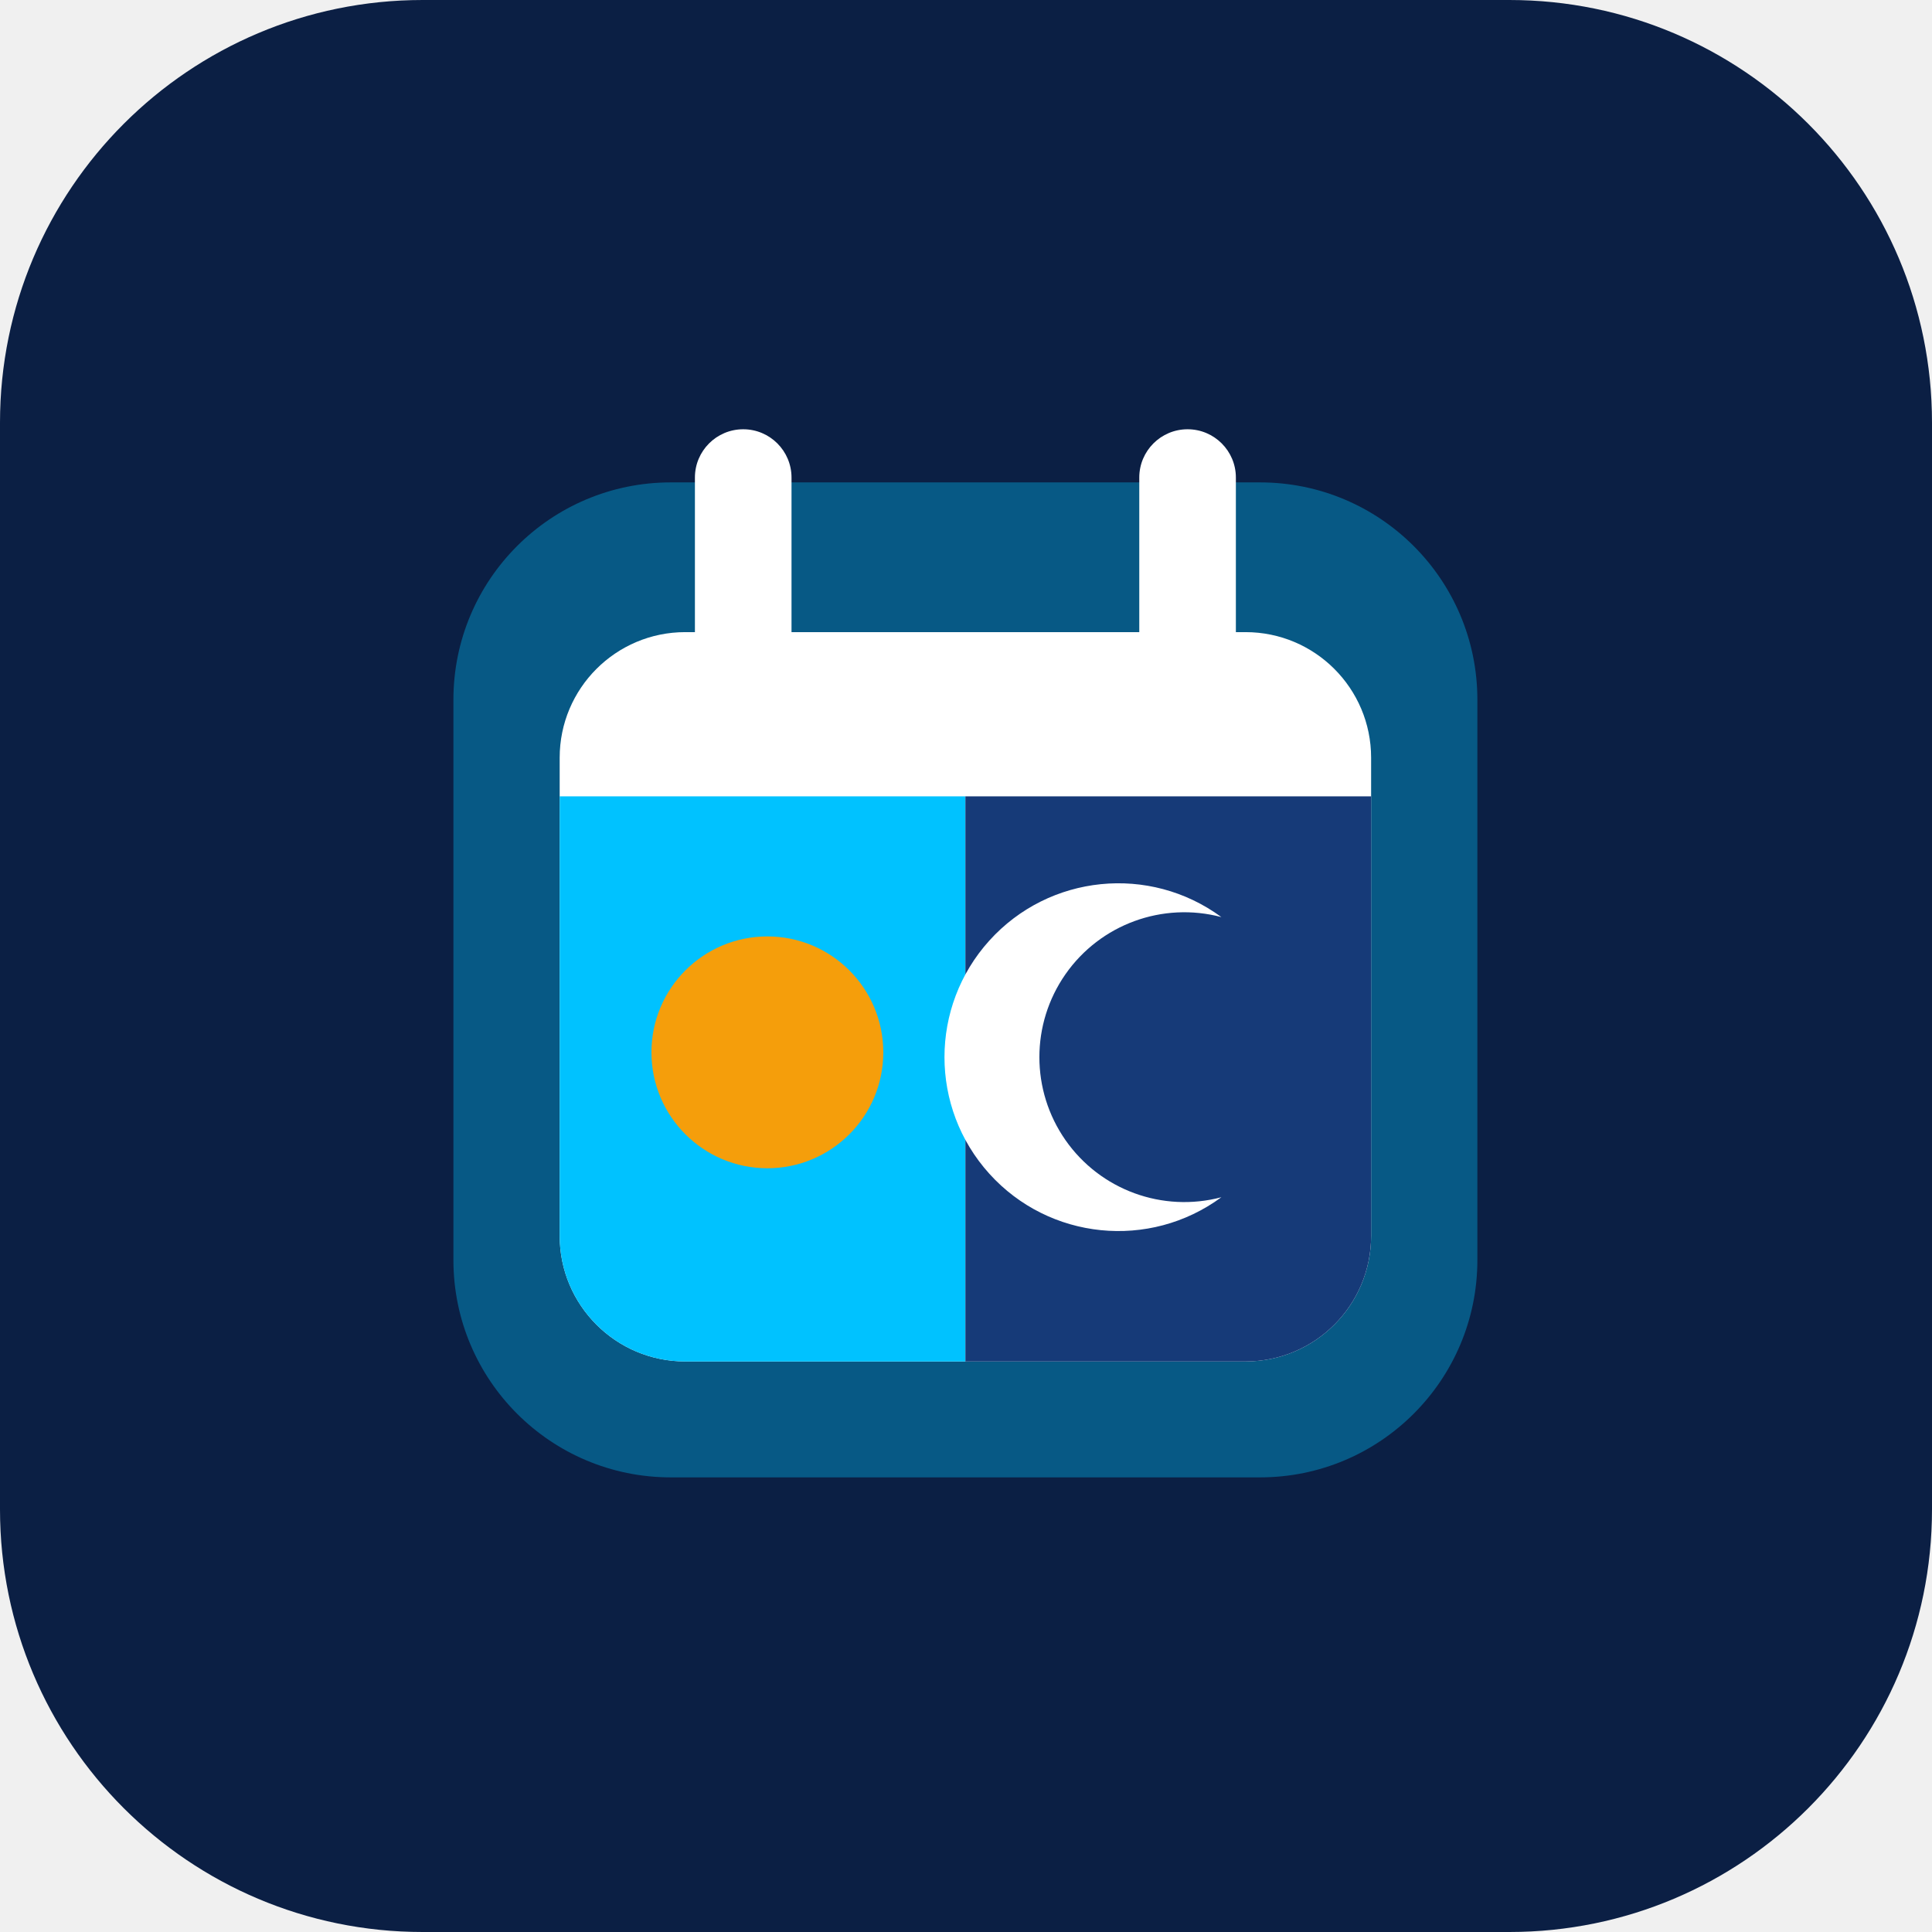
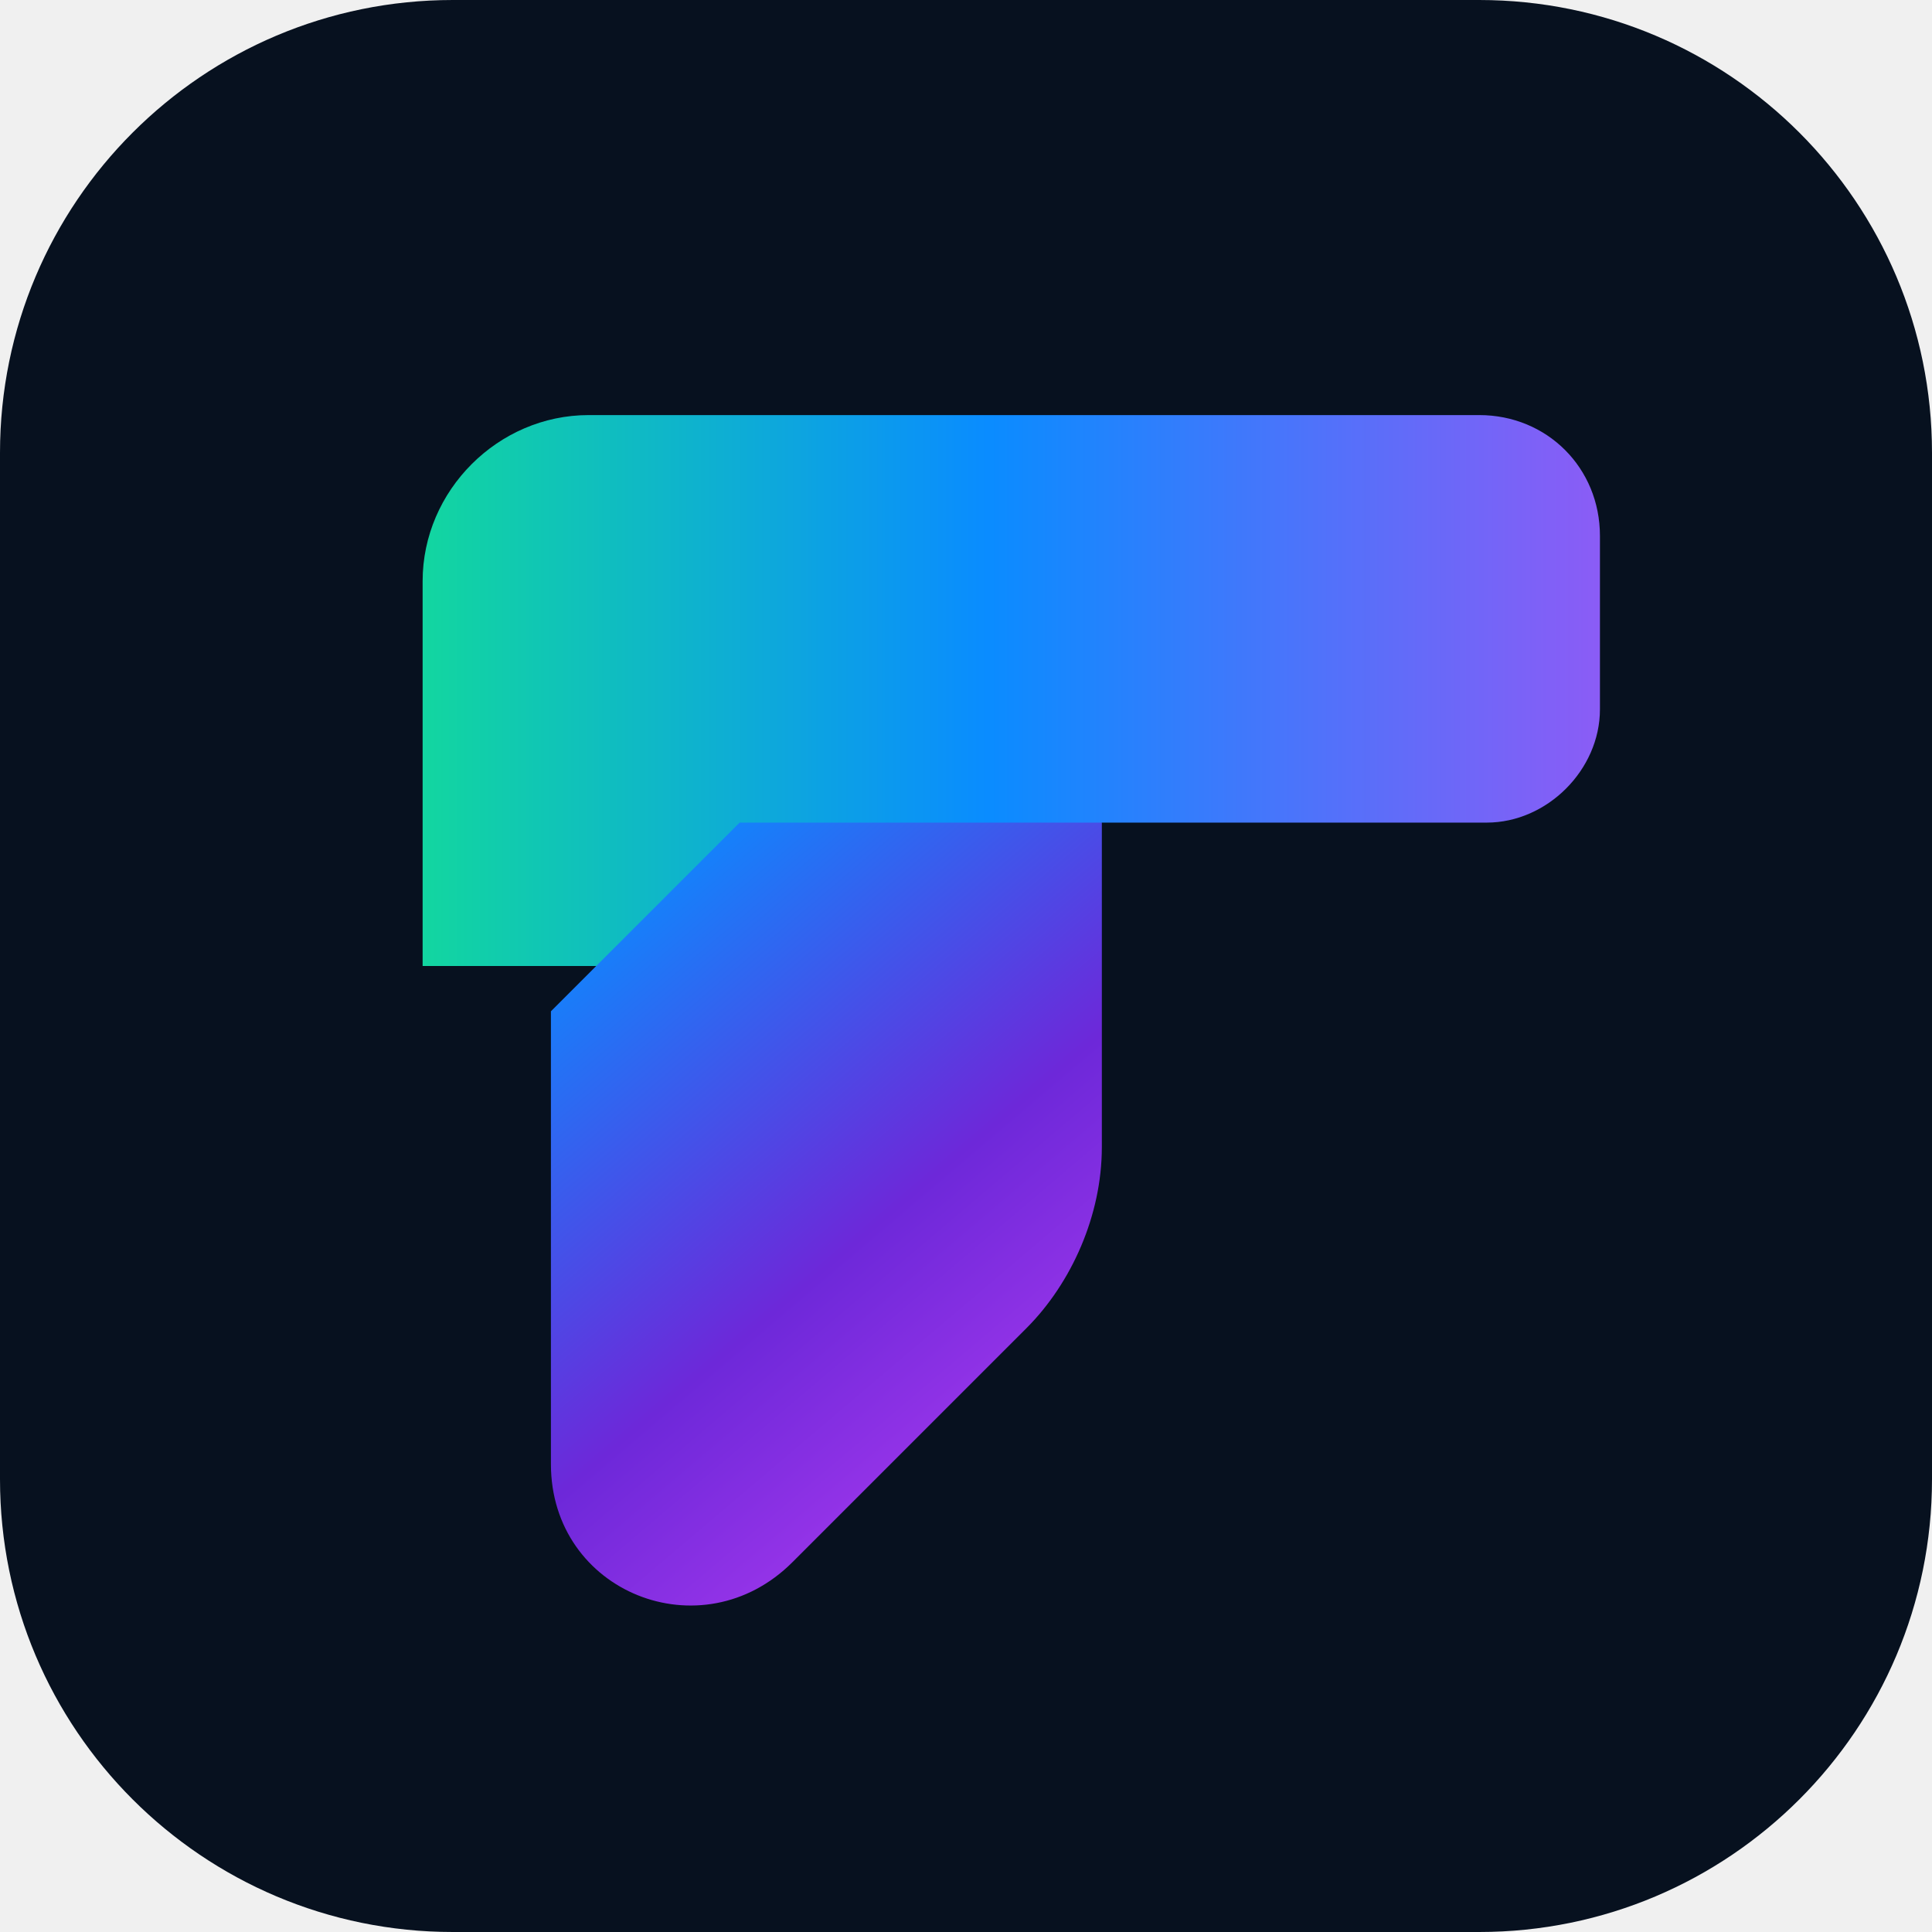
- <svg xmlns="http://www.w3.org/2000/svg" viewBox="0 0 512 512">
-   <rect width="512" height="512" rx="112" fill="#0B1F44" />
-   <g transform="translate(92 92) scale(1.28)">
-     <rect x="22" y="28" width="212" height="206" rx="45" fill="#075985" />
-     <rect x="44" y="59" width="168" height="151" rx="26" fill="#fff" />
-     <path d="M44 93h84v117H70a26 26 0 0 1-26-26z" fill="#00C2FF" />
-     <path d="M128 93h84v91a26 26 0 0 1-26 26h-58z" fill="#163A78" />
-     <rect x="72" y="17" width="20" height="55" rx="10" fill="#fff" />
-     <rect x="164" y="17" width="20" height="55" rx="10" fill="#fff" />
-     <circle cx="87" cy="146" r="24" fill="#F59E0B" />
-     <path d="M181 118a36 36 0 1 0 0 58 30 30 0 1 1 0-58z" fill="#fff" />
-   </g>
+ <svg xmlns="http://www.w3.org/2000/svg" viewBox="0 0 512 512" role="img" aria-label="Takto">
+   <defs>
+     <linearGradient id="top" x1="0" y1="0" x2="1" y2="0">
+       <stop stop-color="#12D6A0" />
+       <stop offset=".48" stop-color="#0A8CFF" />
+       <stop offset="1" stop-color="#8B5CF6" />
+     </linearGradient>
+     <linearGradient id="stem" x1=".2" y1="0" x2=".8" y2="1">
+       <stop stop-color="#0A8CFF" />
+       <stop offset=".55" stop-color="#6D28D9" />
+       <stop offset="1" stop-color="#B23CF3" />
+     </linearGradient>
+   </defs>
+   <rect width="512" height="512" rx="120" fill="#07111F" />
+   <path d="M112 154c0-24 20-44 44-44h236c18 0 32 14 32 32v46c0 16-14 30-30 30H292l-38 38H112V154z" fill="url(#top)" />
+   <path d="M196 218h96v86c0 18-8 36-20 48l-62 62c-24 24-64 8-64-26V268z" fill="url(#stem)" />
</svg>
